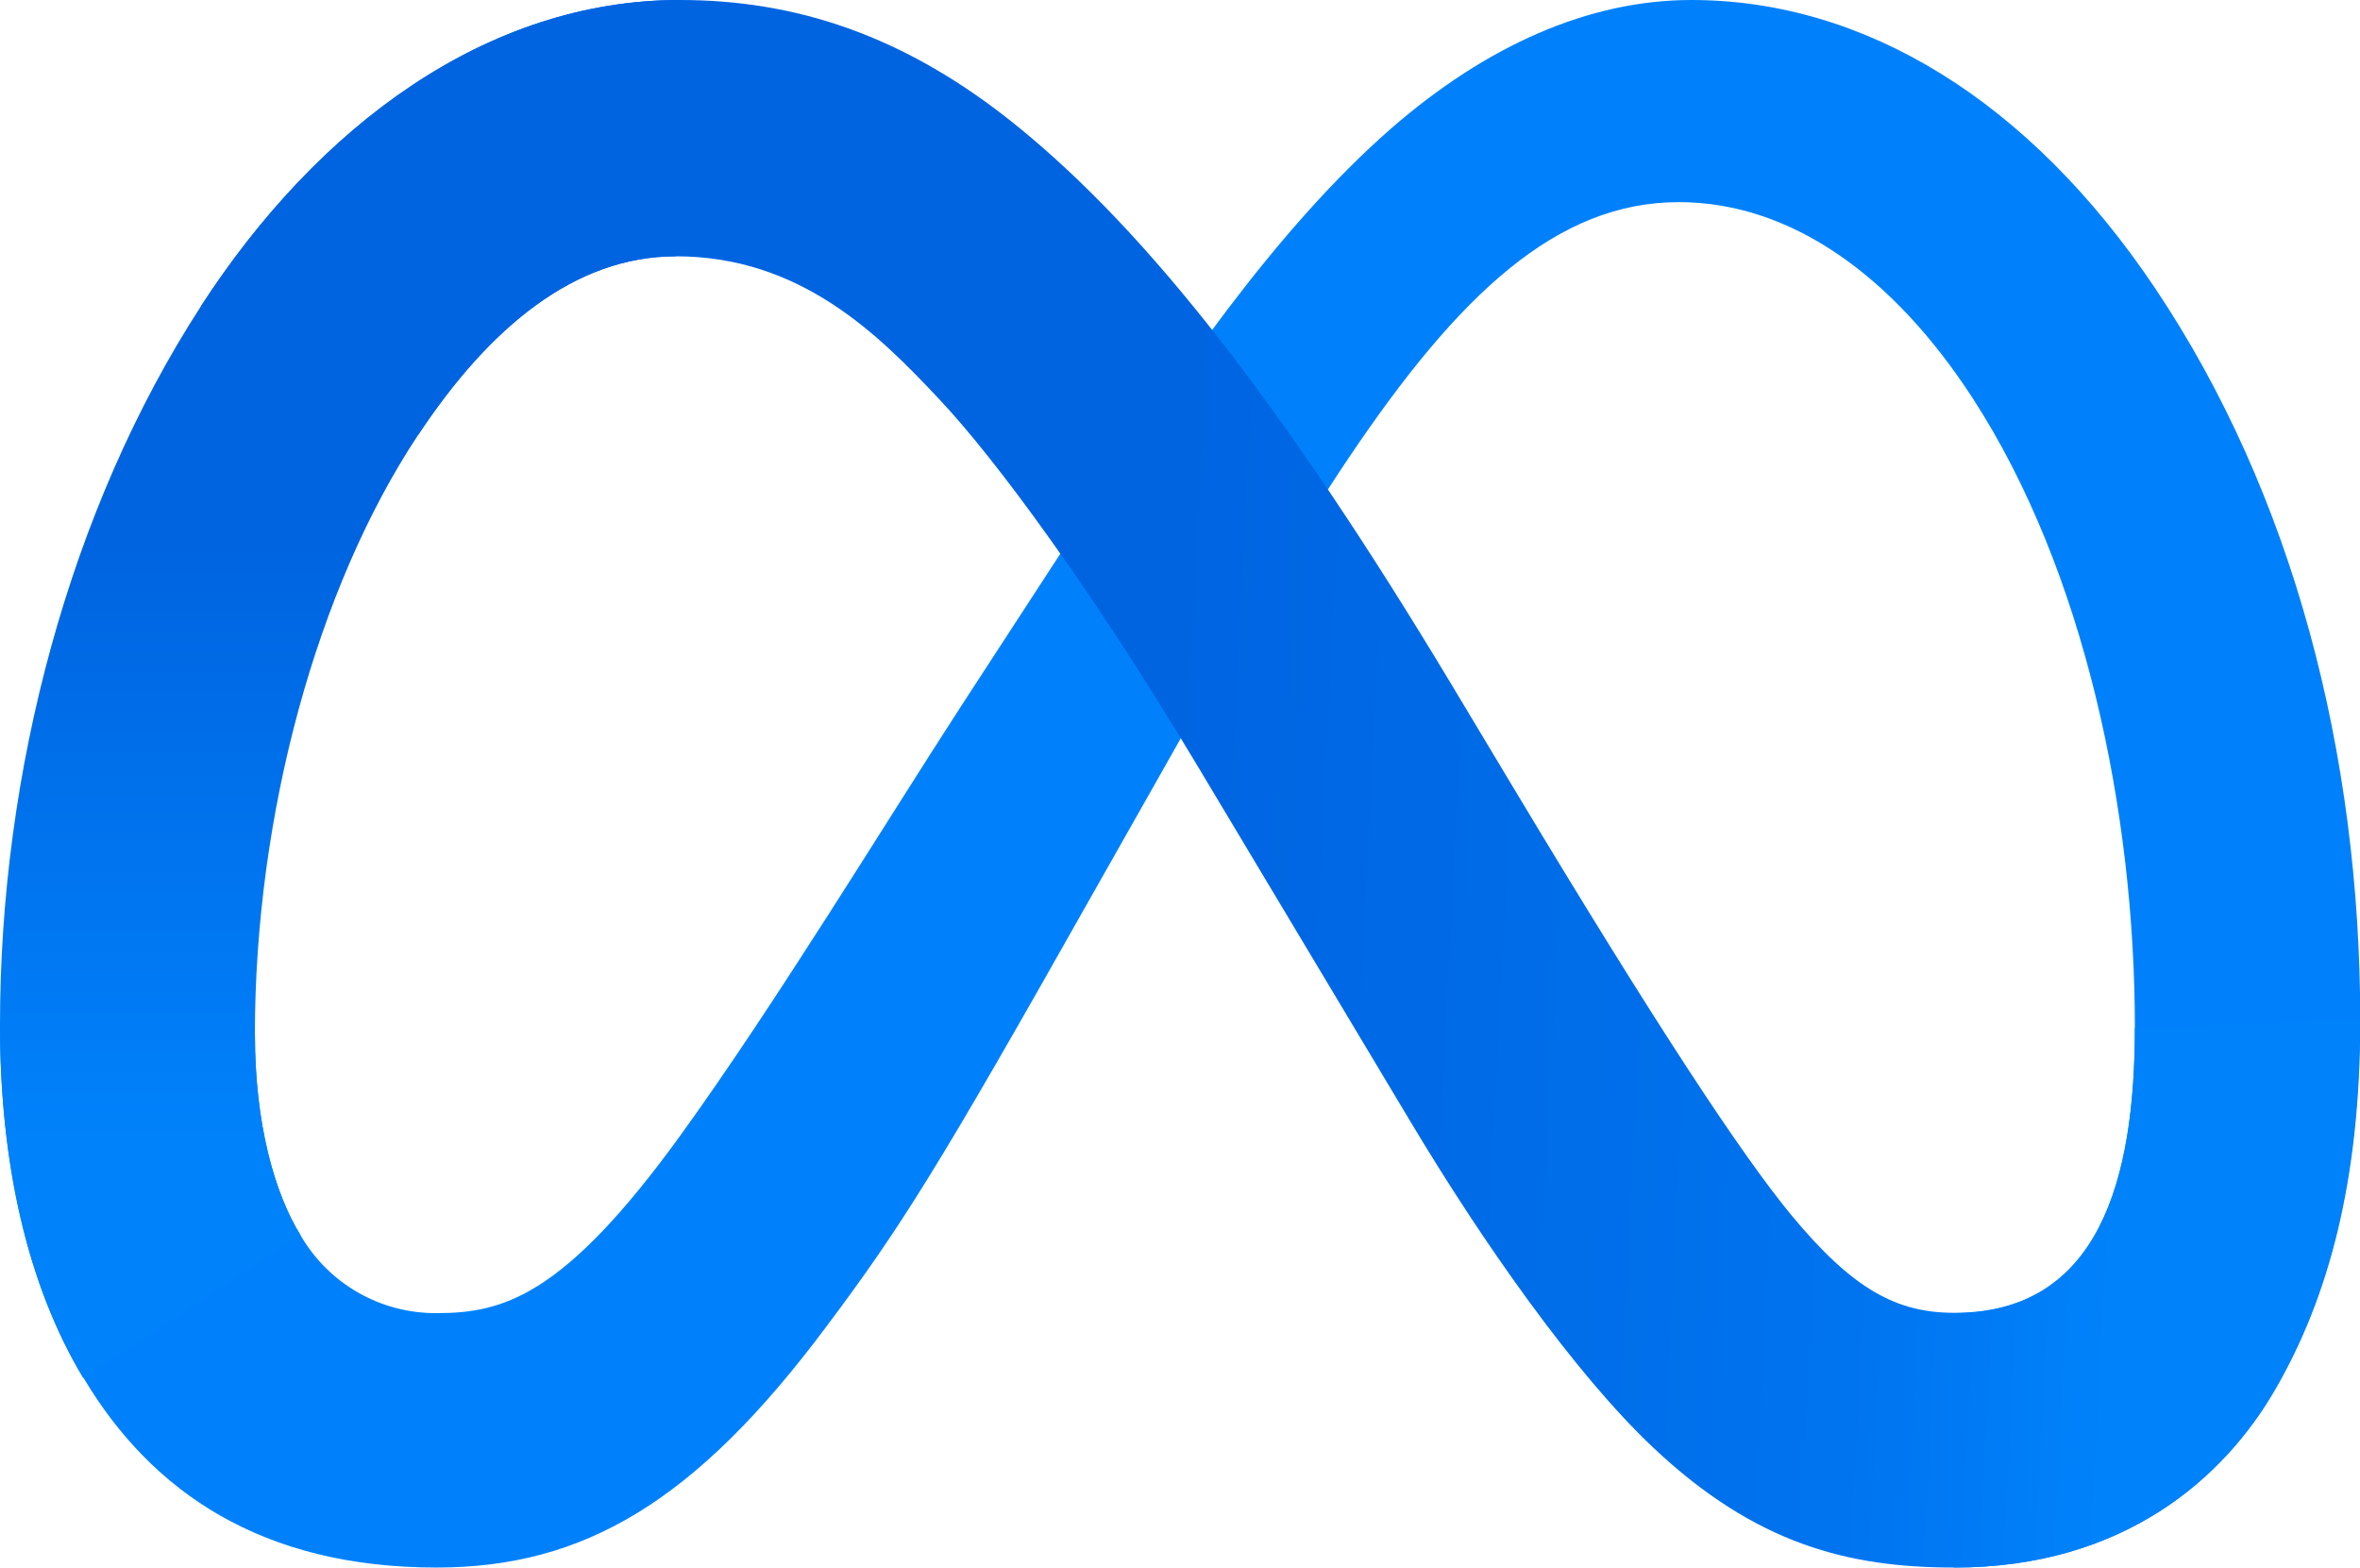
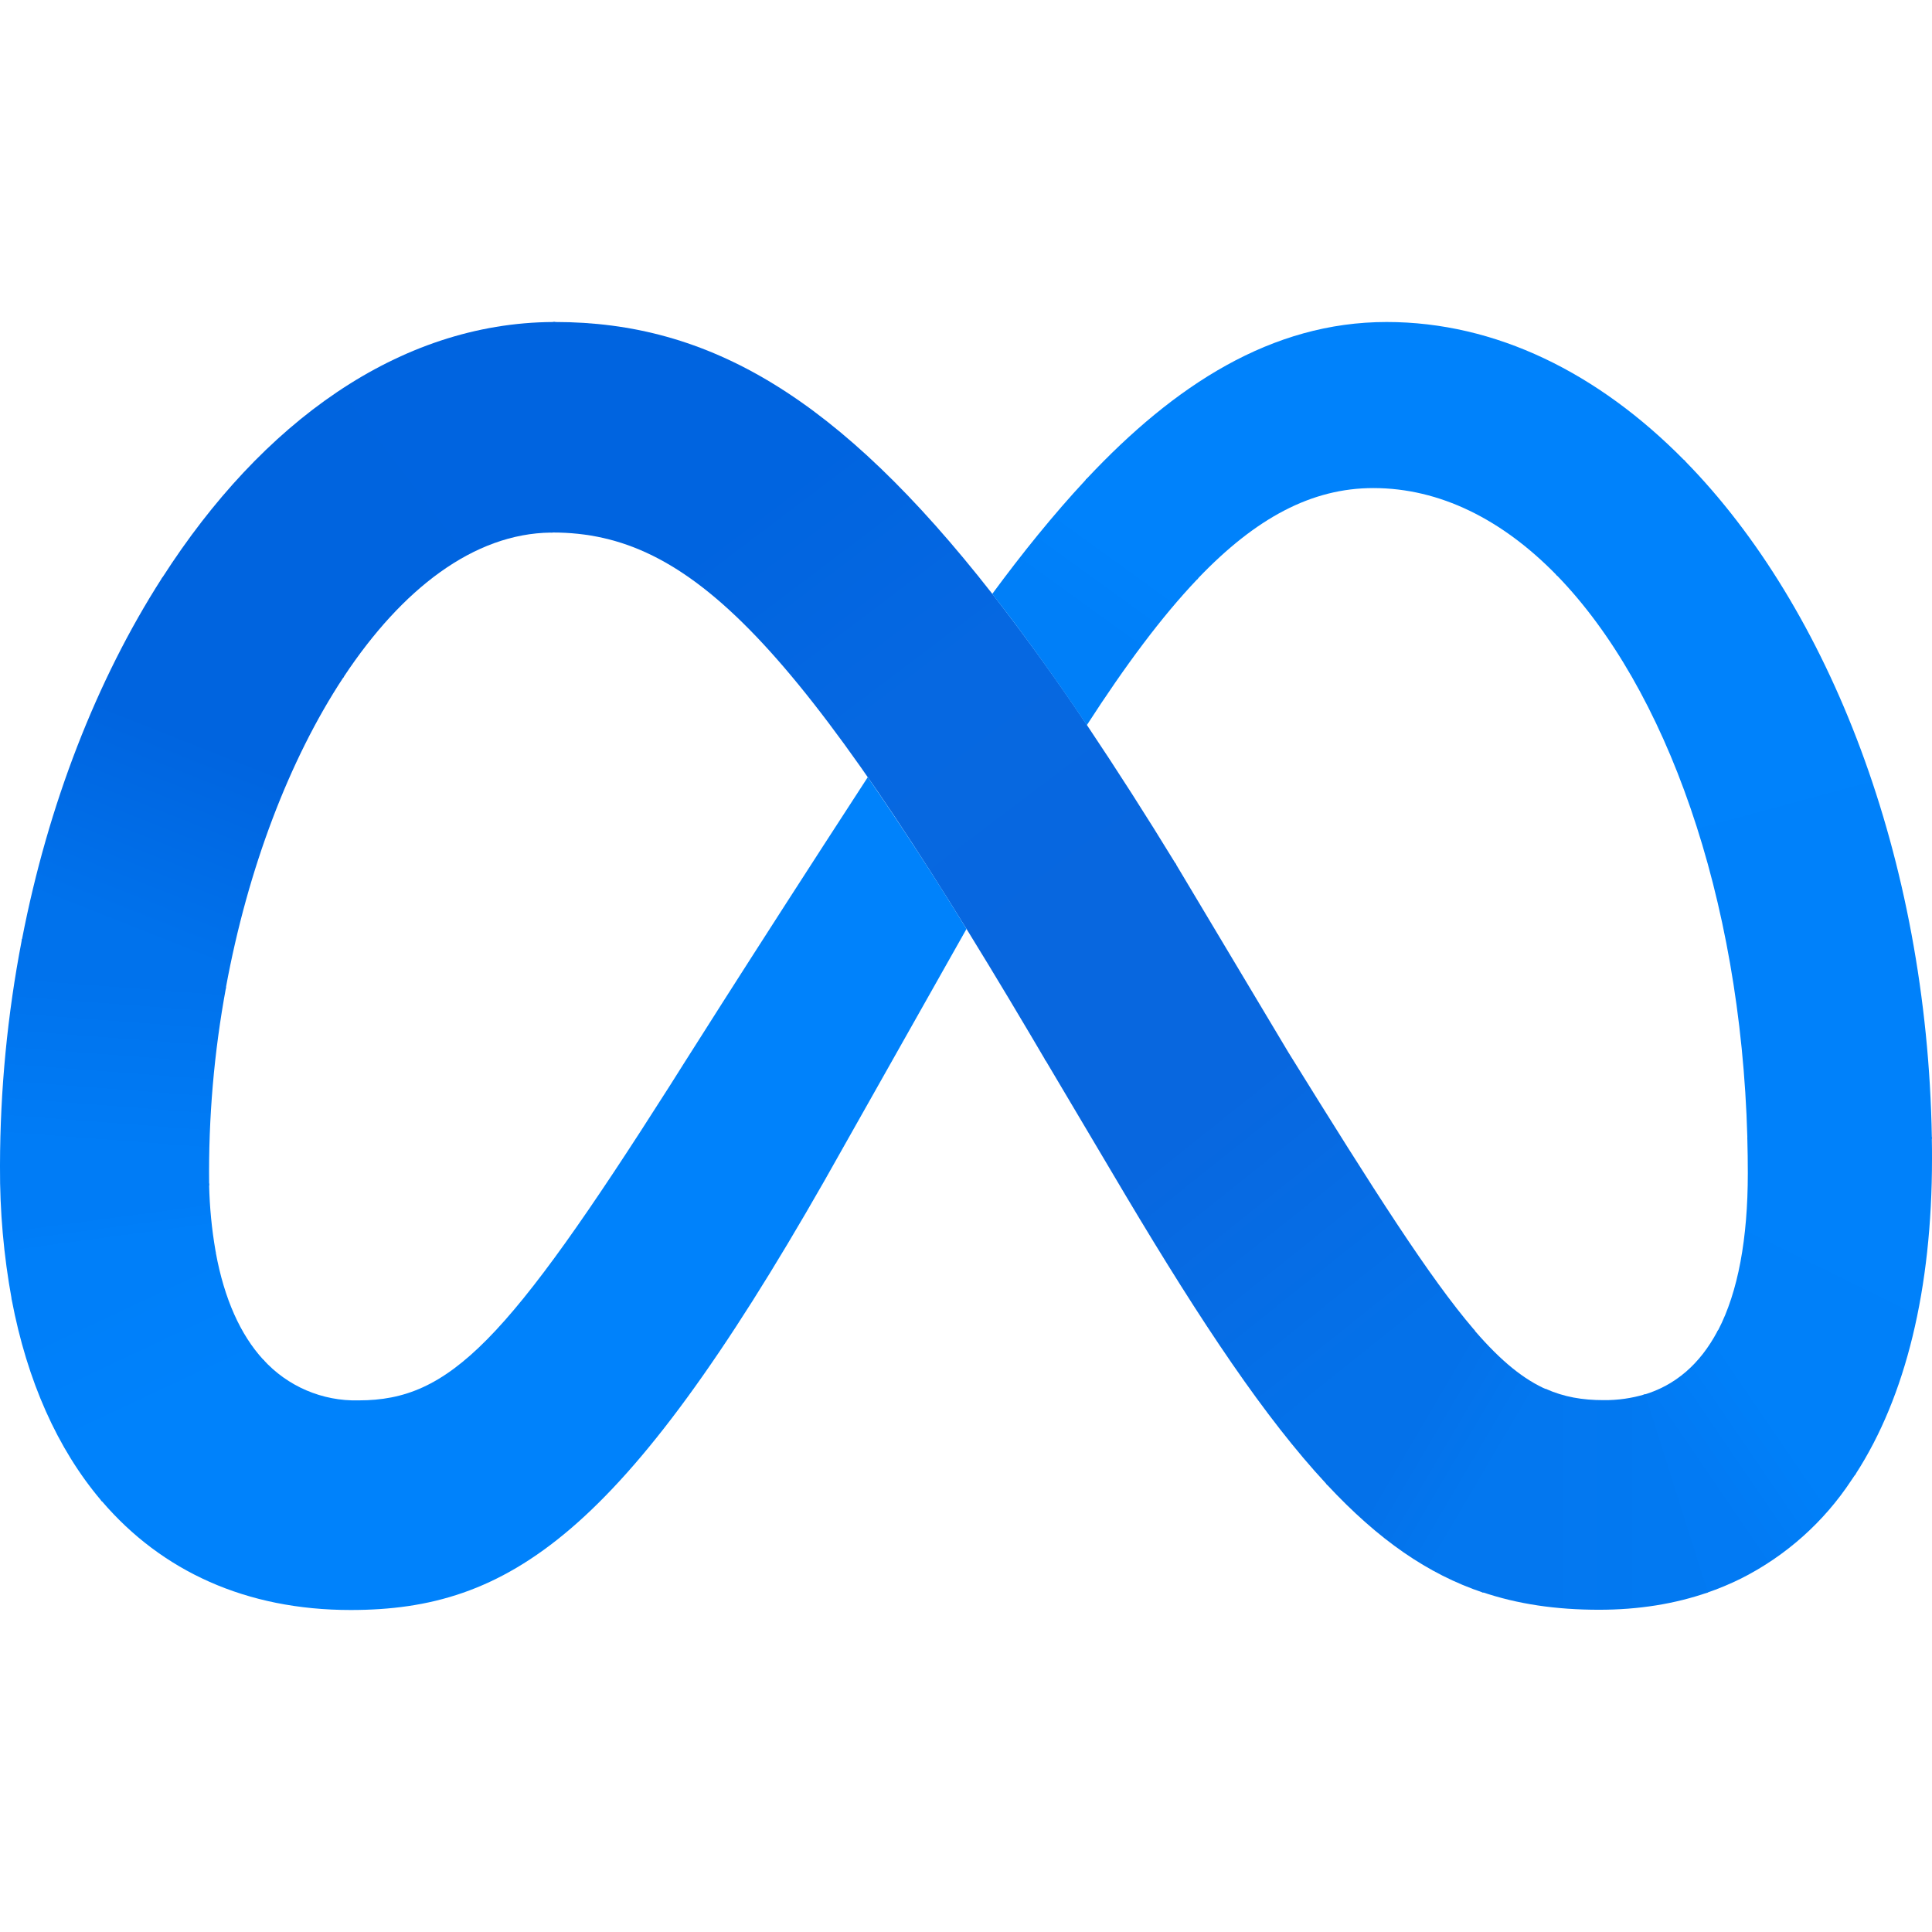
- <svg xmlns="http://www.w3.org/2000/svg" id="Layer_1" data-name="Layer 1" viewBox="0 0 287.56 191">
+ <svg xmlns="http://www.w3.org/2000/svg" viewBox="0 0 24 24">
+   <path d="M6.897 4h-.024l-.031 2.615h.022c1.715 0 3.046 1.357 5.94 6.246l.175.297.012.02 1.62-2.438-.012-.019a48.763 48.763 0 00-1.098-1.716 28.01 28.01 0 00-1.175-1.629C10.413 4.932 8.812 4 6.896 4z" fill="url(#mf0)" />
+   <path d="M6.873 4C4.95 4.01 3.247 5.258 2.02 7.17a4.352 4.352 0 00-.01.017l2.254 1.231.011-.017c.718-1.083 1.61-1.774 2.568-1.785h.021L6.896 4h-.023z" fill="url(#mf1)" />
+   <path d="M2.019 7.17l-.011.017C1.2 8.447.598 9.995.274 11.664l-.005.022 2.534.6.004-.022c.27-1.467.786-2.828 1.456-3.845l.011-.017L2.02 7.17z" fill="url(#mf2)" />
+   <path d="M2.807 12.264l-2.533-.6-.005.022c-.177.918-.267 1.851-.269 2.786v.023l2.598.233v-.023a12.591 12.591 0 01.21-2.44z" fill="url(#mf3)" />
+   <path d="M2.677 15.537a5.462 5.462 0 01-.079-.813v-.022L0 14.468v.024a8.89 8.89 0 00.146 1.652l2.535-.585a4.106 4.106 0 01-.004-.022z" fill="url(#mf4)" />
+   <path d="M3.27 16.89c-.284-.31-.484-.756-.589-1.328l-.004-.021-2.535.585.004.021c.192 1.01.568 1.85 1.106 2.487l.014.017 2.018-1.745a2.106 2.106 0 01-.015-.016z" fill="url(#mf5)" />
+   <path d="M10.78 9.654c-1.528 2.35-2.454 3.825-2.454 3.825-2.035 3.2-2.739 3.917-3.871 3.917a1.545 1.545 0 01-1.186-.508l-2.017 1.744.014.017C2.01 19.518 3.058 20 4.356 20c1.963 0 3.374-.928 5.884-5.33l1.766-3.13a41.283 41.283 0 00-1.227-1.886z" fill="#0082FB" />
+   <path d="M13.502 5.946l-.016.016c-.4.43-.786.908-1.16 1.416.378.483.768 1.024 1.175 1.63.48-.743.928-1.345 1.367-1.807l.016-.016-1.382-1.24z" fill="url(#mf6)" />
+   <path d="M20.918 5.713C19.853 4.633 18.583 4 17.225 4c-1.432 0-2.637.787-3.723 1.944l-.016.016 1.382 1.24.016-.017c.715-.747 1.408-1.12 2.176-1.12.826 0 1.6.39 2.27 1.075l.015.016 1.589-1.425-.016-.016z" fill="#0082FB" />
+   <path d="M23.998 14.125c-.06-3.467-1.27-6.566-3.064-8.396l-.016-.016-1.588 1.424.015.016c1.35 1.392 2.277 3.98 2.361 6.971v.023h2.292v-.022z" fill="url(#mf7)" />
+   <path d="M23.998 14.15v-.023h-2.292v.022c.004.14.006.282.006.424 0 .815-.121 1.474-.368 1.95l-.011.022 1.708 1.782.013-.02c.62-.96.946-2.293.946-3.91 0-.083 0-.165-.002-.247z" fill="url(#mf8)" />
+   <path d="M21.344 16.52l-.011.02c-.214.402-.519.67-.917.787l.778 2.462a3.493 3.493 0 00.438-.182 3.558 3.558 0 001.366-1.218l.044-.065.012-.02-1.71-1.784z" fill="url(#mf9)" />
+   <path d="M19.92 17.393c-.262 0-.492-.039-.718-.14l-.798 2.522c.449.153.927.222 1.46.222.492 0 .943-.073 1.352-.215l-.78-2.462c-.167.05-.341.075-.517.073z" fill="url(#mf10)" />
+   <path d="M18.323 16.534l-.014-.017-1.836 1.914.016.017c.637.682 1.246 1.105 1.937 1.337l.797-2.52c-.291-.125-.573-.353-.9-.731z" fill="url(#mf11)" />
+   <path d="M18.309 16.515c-.55-.642-1.232-1.712-2.303-3.44l-1.396-2.336-.011-.02-1.62 2.438.012.02.989 1.668c.959 1.61 1.74 2.774 2.493 3.585l.016.016 1.834-1.914a2.353 2.353 0 01-.014-.017z" fill="url(#mf12)" />
  <defs>
-     <style>.cls-1{fill:#0081fb;}.cls-2{fill:url(#linear-gradient);}.cls-3{fill:url(#linear-gradient-2);}</style>
-     <linearGradient id="linear-gradient" x1="62.34" y1="101.45" x2="260.34" y2="91.45" gradientTransform="matrix(1, 0, 0, -1, 0, 192)" gradientUnits="userSpaceOnUse">
-       <stop offset="0" stop-color="#0064e1" />
-       <stop offset="0.4" stop-color="#0064e1" />
-       <stop offset="0.83" stop-color="#0073ee" />
-       <stop offset="1" stop-color="#0082fb" />
+     <linearGradient id="mf0" x1="75.897%" x2="26.312%" y1="89.199%" y2="12.194%">
+       <stop offset=".06%" stop-color="#0867DF" />
+       <stop offset="45.39%" stop-color="#0668E1" />
+       <stop offset="85.91%" stop-color="#0064E0" />
    </linearGradient>
-     <linearGradient id="linear-gradient-2" x1="41.42" y1="53" x2="41.42" y2="126" gradientTransform="matrix(1, 0, 0, -1, 0, 192)" gradientUnits="userSpaceOnUse">
-       <stop offset="0" stop-color="#0082fb" />
-       <stop offset="1" stop-color="#0064e0" />
+     <linearGradient id="mf1" x1="21.67%" x2="97.068%" y1="75.874%" y2="23.985%">
+       <stop offset="13.23%" stop-color="#0064DF" />
+       <stop offset="99.88%" stop-color="#0064E0" />
+     </linearGradient>
+     <linearGradient id="mf2" x1="38.263%" x2="60.895%" y1="89.127%" y2="16.131%">
+       <stop offset="1.47%" stop-color="#0072EC" />
+       <stop offset="68.81%" stop-color="#0064DF" />
+     </linearGradient>
+     <linearGradient id="mf3" x1="47.032%" x2="52.15%" y1="90.19%" y2="15.745%">
+       <stop offset="7.31%" stop-color="#007CF6" />
+       <stop offset="99.43%" stop-color="#0072EC" />
+     </linearGradient>
+     <linearGradient id="mf4" x1="52.155%" x2="47.591%" y1="58.301%" y2="37.004%">
+       <stop offset="7.31%" stop-color="#007FF9" />
+       <stop offset="100%" stop-color="#007CF6" />
+     </linearGradient>
+     <linearGradient id="mf5" x1="37.689%" x2="61.961%" y1="12.502%" y2="63.624%">
+       <stop offset="7.31%" stop-color="#007FF9" />
+       <stop offset="100%" stop-color="#0082FB" />
+     </linearGradient>
+     <linearGradient id="mf6" x1="34.808%" x2="62.313%" y1="68.859%" y2="23.174%">
+       <stop offset="27.99%" stop-color="#007FF8" />
+       <stop offset="91.41%" stop-color="#0082FB" />
+     </linearGradient>
+     <linearGradient id="mf7" x1="43.762%" x2="57.602%" y1="6.235%" y2="98.514%">
+       <stop offset="0%" stop-color="#0082FB" />
+       <stop offset="99.95%" stop-color="#0081FA" />
+     </linearGradient>
+     <linearGradient id="mf8" x1="60.055%" x2="39.88%" y1="4.661%" y2="69.077%">
+       <stop offset="6.19%" stop-color="#0081FA" />
+       <stop offset="100%" stop-color="#0080F9" />
+     </linearGradient>
+     <linearGradient id="mf9" x1="30.282%" x2="61.081%" y1="59.32%" y2="33.244%">
+       <stop offset="0%" stop-color="#027AF3" />
+       <stop offset="100%" stop-color="#0080F9" />
+     </linearGradient>
+     <linearGradient id="mf10" x1="20.433%" x2="82.112%" y1="50.001%" y2="50.001%">
+       <stop offset="0%" stop-color="#0377EF" />
+       <stop offset="99.94%" stop-color="#0279F1" />
+     </linearGradient>
+     <linearGradient id="mf11" x1="40.303%" x2="72.394%" y1="35.298%" y2="57.811%">
+       <stop offset=".19%" stop-color="#0471E9" />
+       <stop offset="100%" stop-color="#0377EF" />
+     </linearGradient>
+     <linearGradient id="mf12" x1="32.254%" x2="68.003%" y1="19.719%" y2="84.908%">
+       <stop offset="27.65%" stop-color="#0867DF" />
+       <stop offset="100%" stop-color="#0471E9" />
    </linearGradient>
  </defs>
-   <path class="cls-1" d="M31.06,126c0,11,2.41,19.41,5.56,24.51A19,19,0,0,0,53.19,160c8.1,0,15.51-2,29.79-21.76,11.44-15.83,24.92-38,34-52l15.36-23.6c10.67-16.39,23-34.61,37.18-47C181.07,5.6,193.54,0,206.09,0c21.07,0,41.14,12.21,56.5,35.11,16.81,25.08,25,56.67,25,89.27,0,19.38-3.82,33.62-10.32,44.87C271,180.13,258.72,191,238.13,191V160c17.63,0,22-16.2,22-34.74,0-26.42-6.16-55.74-19.73-76.69-9.63-14.86-22.11-23.94-35.84-23.94-14.85,0-26.8,11.2-40.23,31.17-7.14,10.61-14.47,23.54-22.7,38.13l-9.06,16c-18.2,32.27-22.81,39.62-31.91,51.75C84.74,183,71.12,191,53.19,191c-21.27,0-34.72-9.21-43-23.09C3.34,156.6,0,141.76,0,124.85Z" />
-   <path class="cls-2" d="M24.49,37.3C38.73,15.35,59.28,0,82.85,0c13.65,0,27.22,4,41.39,15.61,15.5,12.65,32,33.48,52.63,67.81l7.39,12.32c17.84,29.72,28,45,33.93,52.22,7.64,9.26,13,12,19.94,12,17.63,0,22-16.2,22-34.74l27.4-.86c0,19.38-3.82,33.62-10.32,44.87C271,180.13,258.72,191,238.13,191c-12.8,0-24.14-2.78-36.68-14.61-9.64-9.08-20.91-25.21-29.58-39.71L146.08,93.6c-12.94-21.62-24.81-37.74-31.68-45C107,40.71,97.51,31.23,82.35,31.23c-12.27,0-22.69,8.61-31.41,21.78Z" />
-   <path class="cls-3" d="M82.35,31.23c-12.27,0-22.69,8.61-31.41,21.78C38.61,71.62,31.06,99.34,31.06,126c0,11,2.41,19.41,5.56,24.51L10.14,167.91C3.34,156.6,0,141.76,0,124.85,0,94.1,8.44,62.05,24.49,37.3,38.73,15.35,59.28,0,82.85,0Z" />
</svg>
